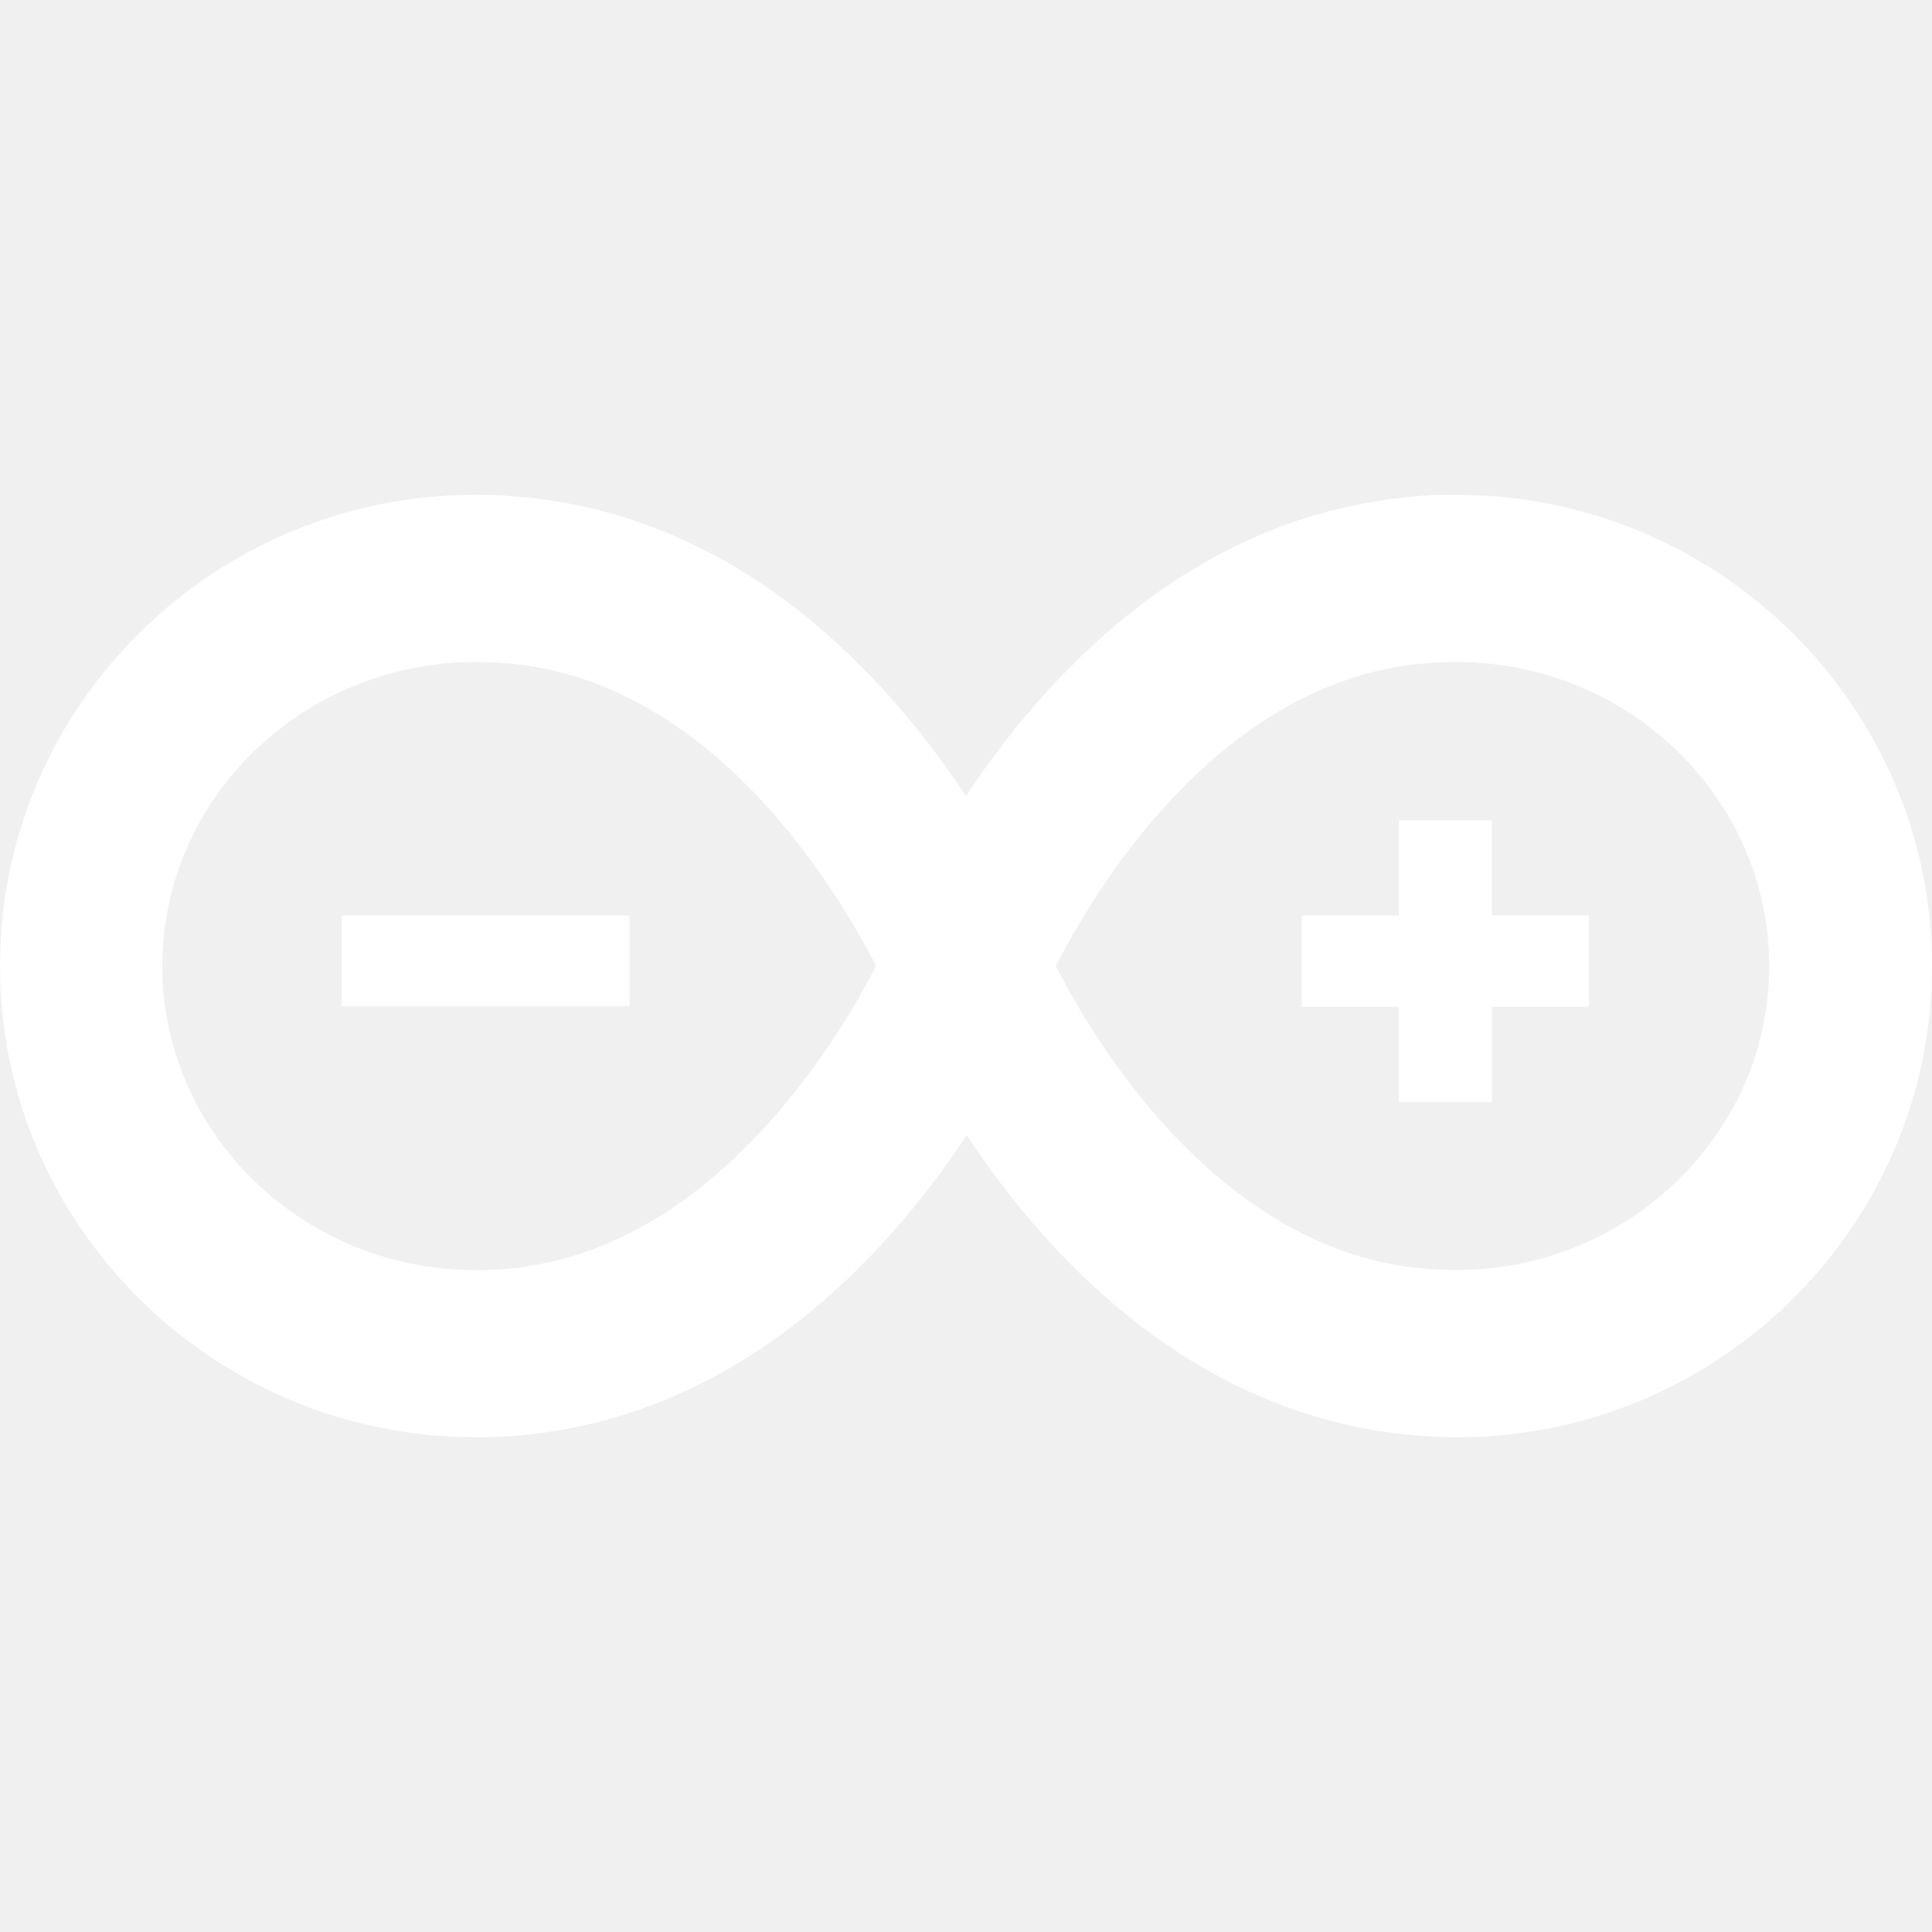
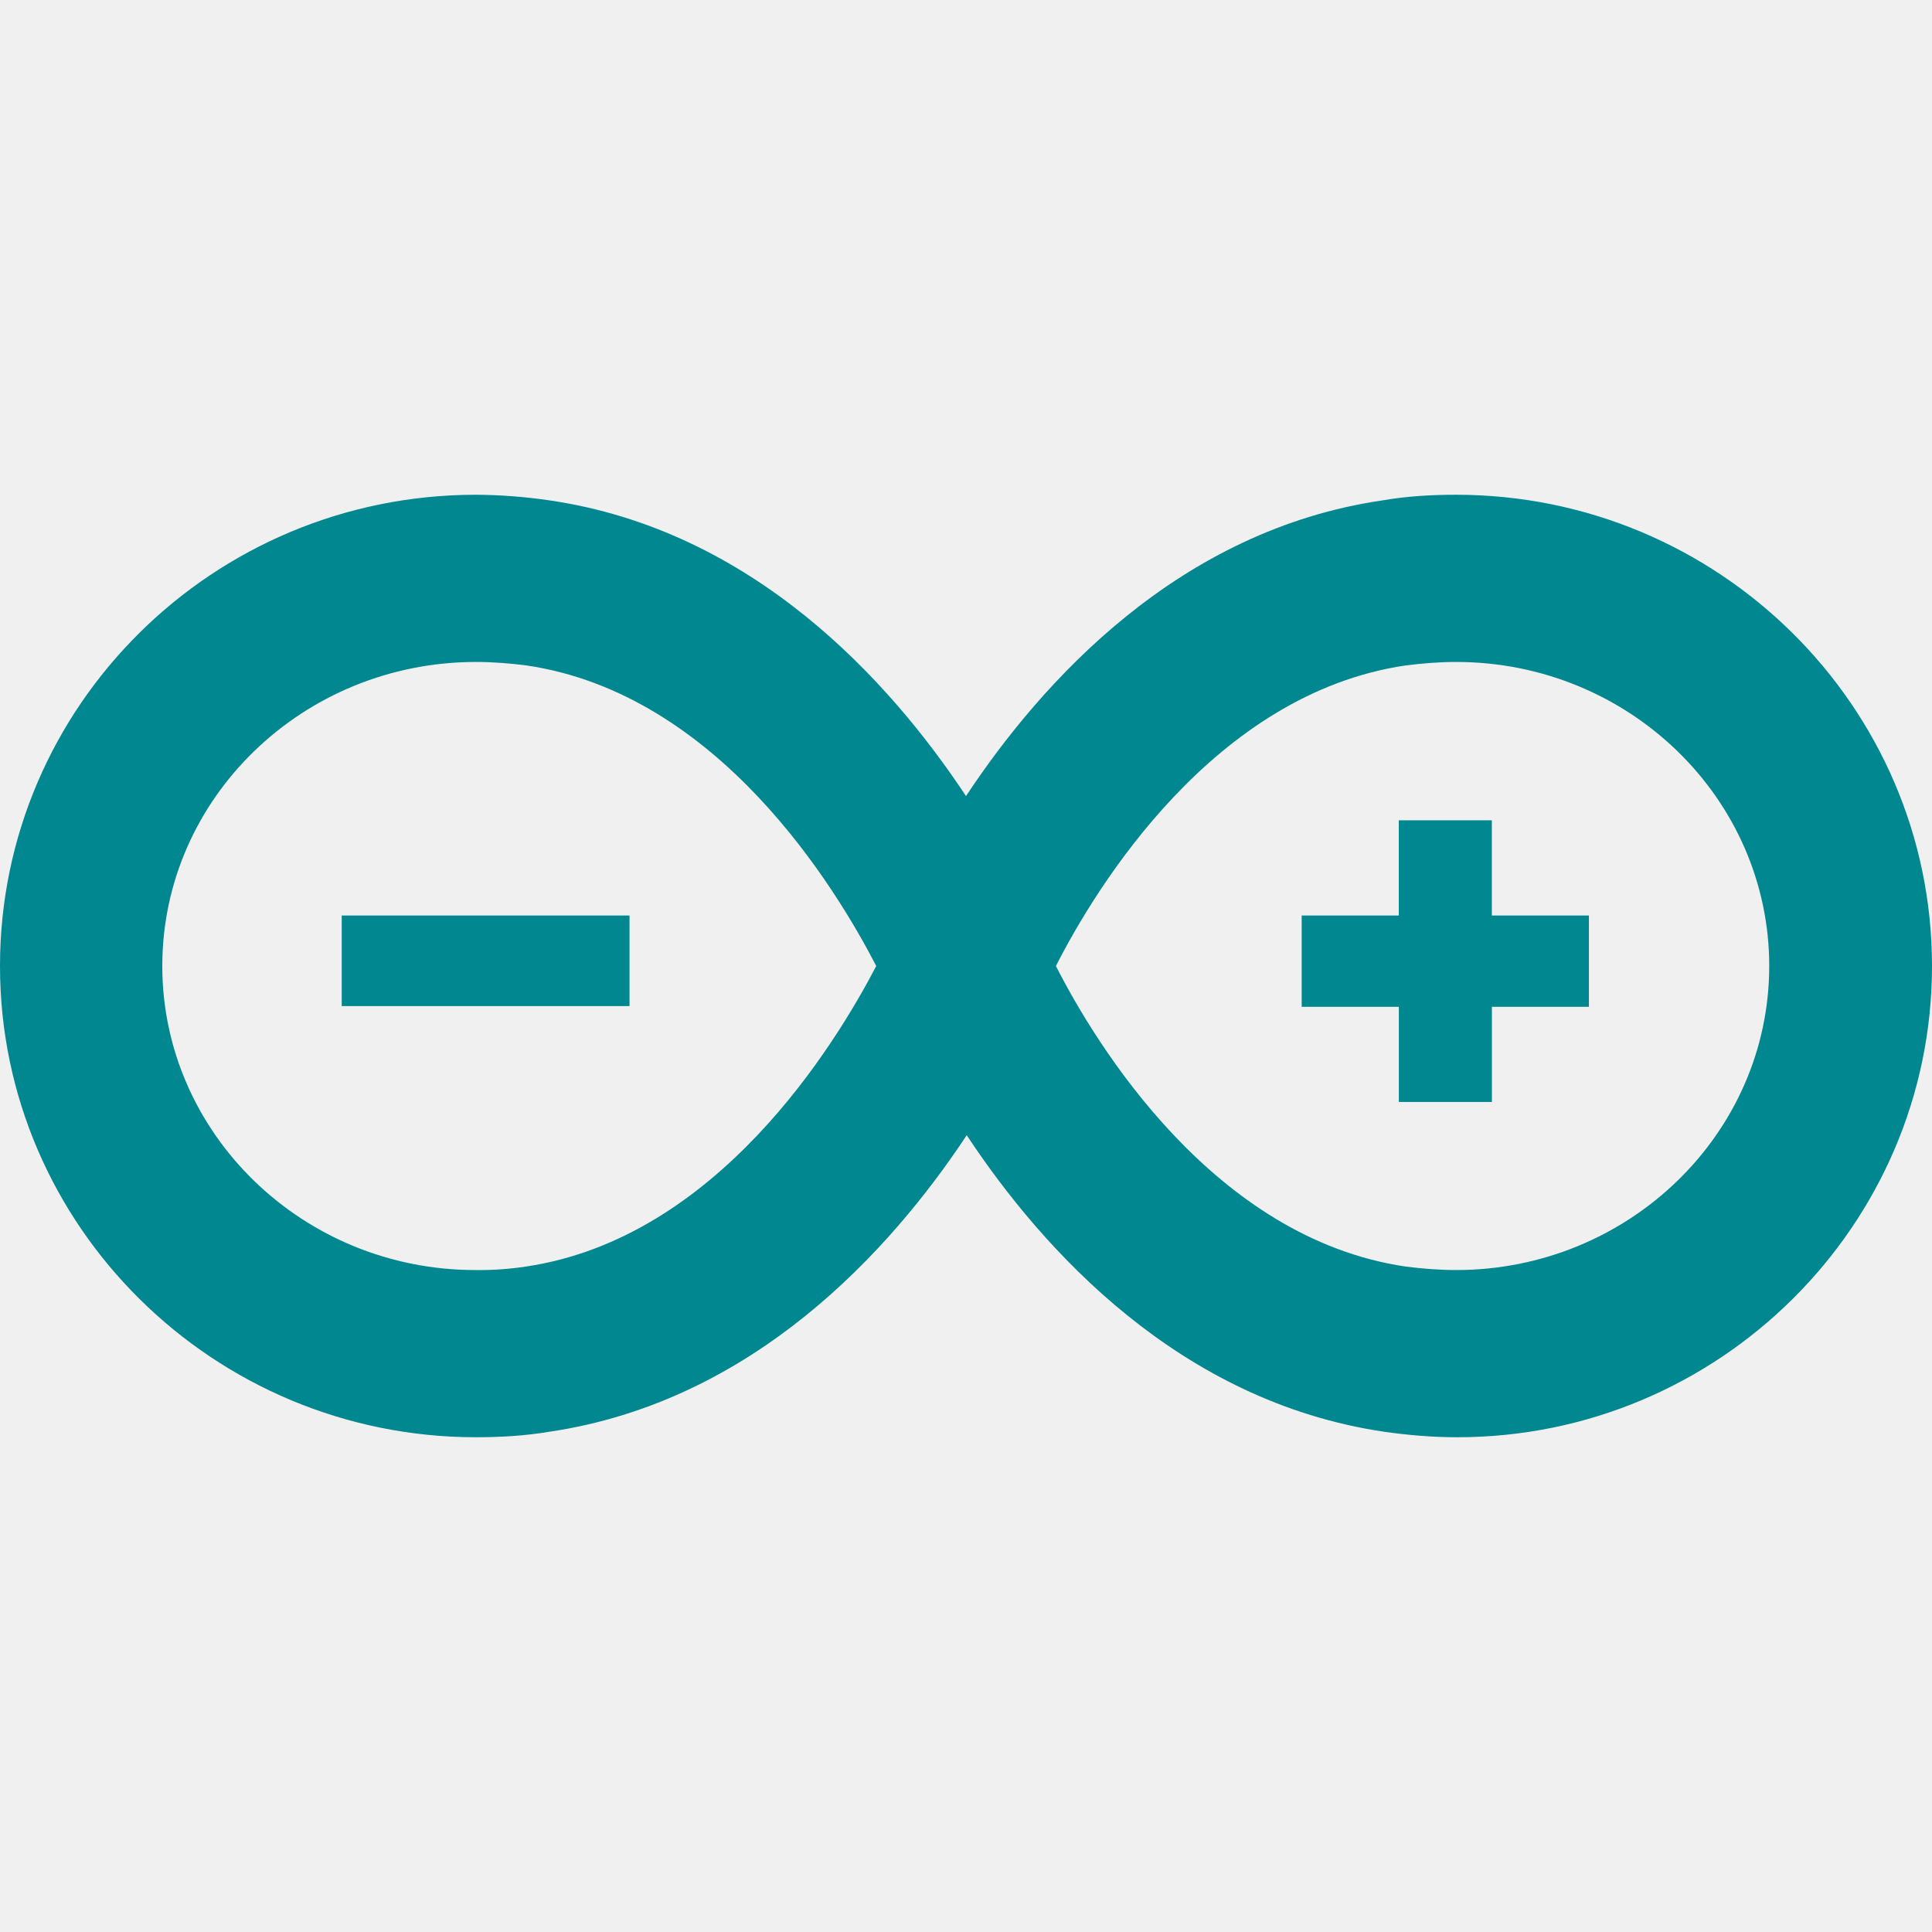
- <svg xmlns="http://www.w3.org/2000/svg" width="256" height="256" fill="#ffffff" role="img" viewBox="0 0 24 24">
+ <svg xmlns="http://www.w3.org/2000/svg" width="256" height="256" fill="#00878F" role="img" viewBox="0 0 24 24">
  <path d="M18.087 6.146c-.3 0-.607.017-.907.069-2.532.367-4.23 2.239-5.18 3.674-.95-1.435-2.648-3.307-5.18-3.674a6.49 6.49 0 0 0-.907-.069C2.648 6.146 0 8.77 0 12s2.656 5.854 5.913 5.854c.3 0 .607-.017.916-.069 2.531-.376 4.23-2.247 5.18-3.683.949 1.436 2.647 3.307 5.18 3.683.299.043.607.069.915.069C21.344 17.854 24 15.23 24 12s-2.656-5.854-5.913-5.854zM6.53 15.734a3.837 3.837 0 0 1-.625.043c-2.148 0-3.889-1.7-3.889-3.777 0-2.085 1.749-3.777 3.898-3.777.208 0 .416.017.624.043 2.39.35 3.847 2.768 4.347 3.734-.508.974-1.974 3.384-4.355 3.734zm11.558.043c-.208 0-.416-.017-.624-.043-2.39-.35-3.856-2.768-4.347-3.734.491-.966 1.957-3.384 4.347-3.734.208-.026.416-.043.624-.043 2.149 0 3.89 1.7 3.89 3.777 0 2.085-1.75 3.777-3.89 3.777zm1.65-4.404v1.134h-1.205v1.182h-1.156v-1.182H16.17v-1.134h1.206V10.19h1.156v1.183h1.206zM4.246 12.498H7.82v-1.125H4.245v1.125z" />
</svg>
